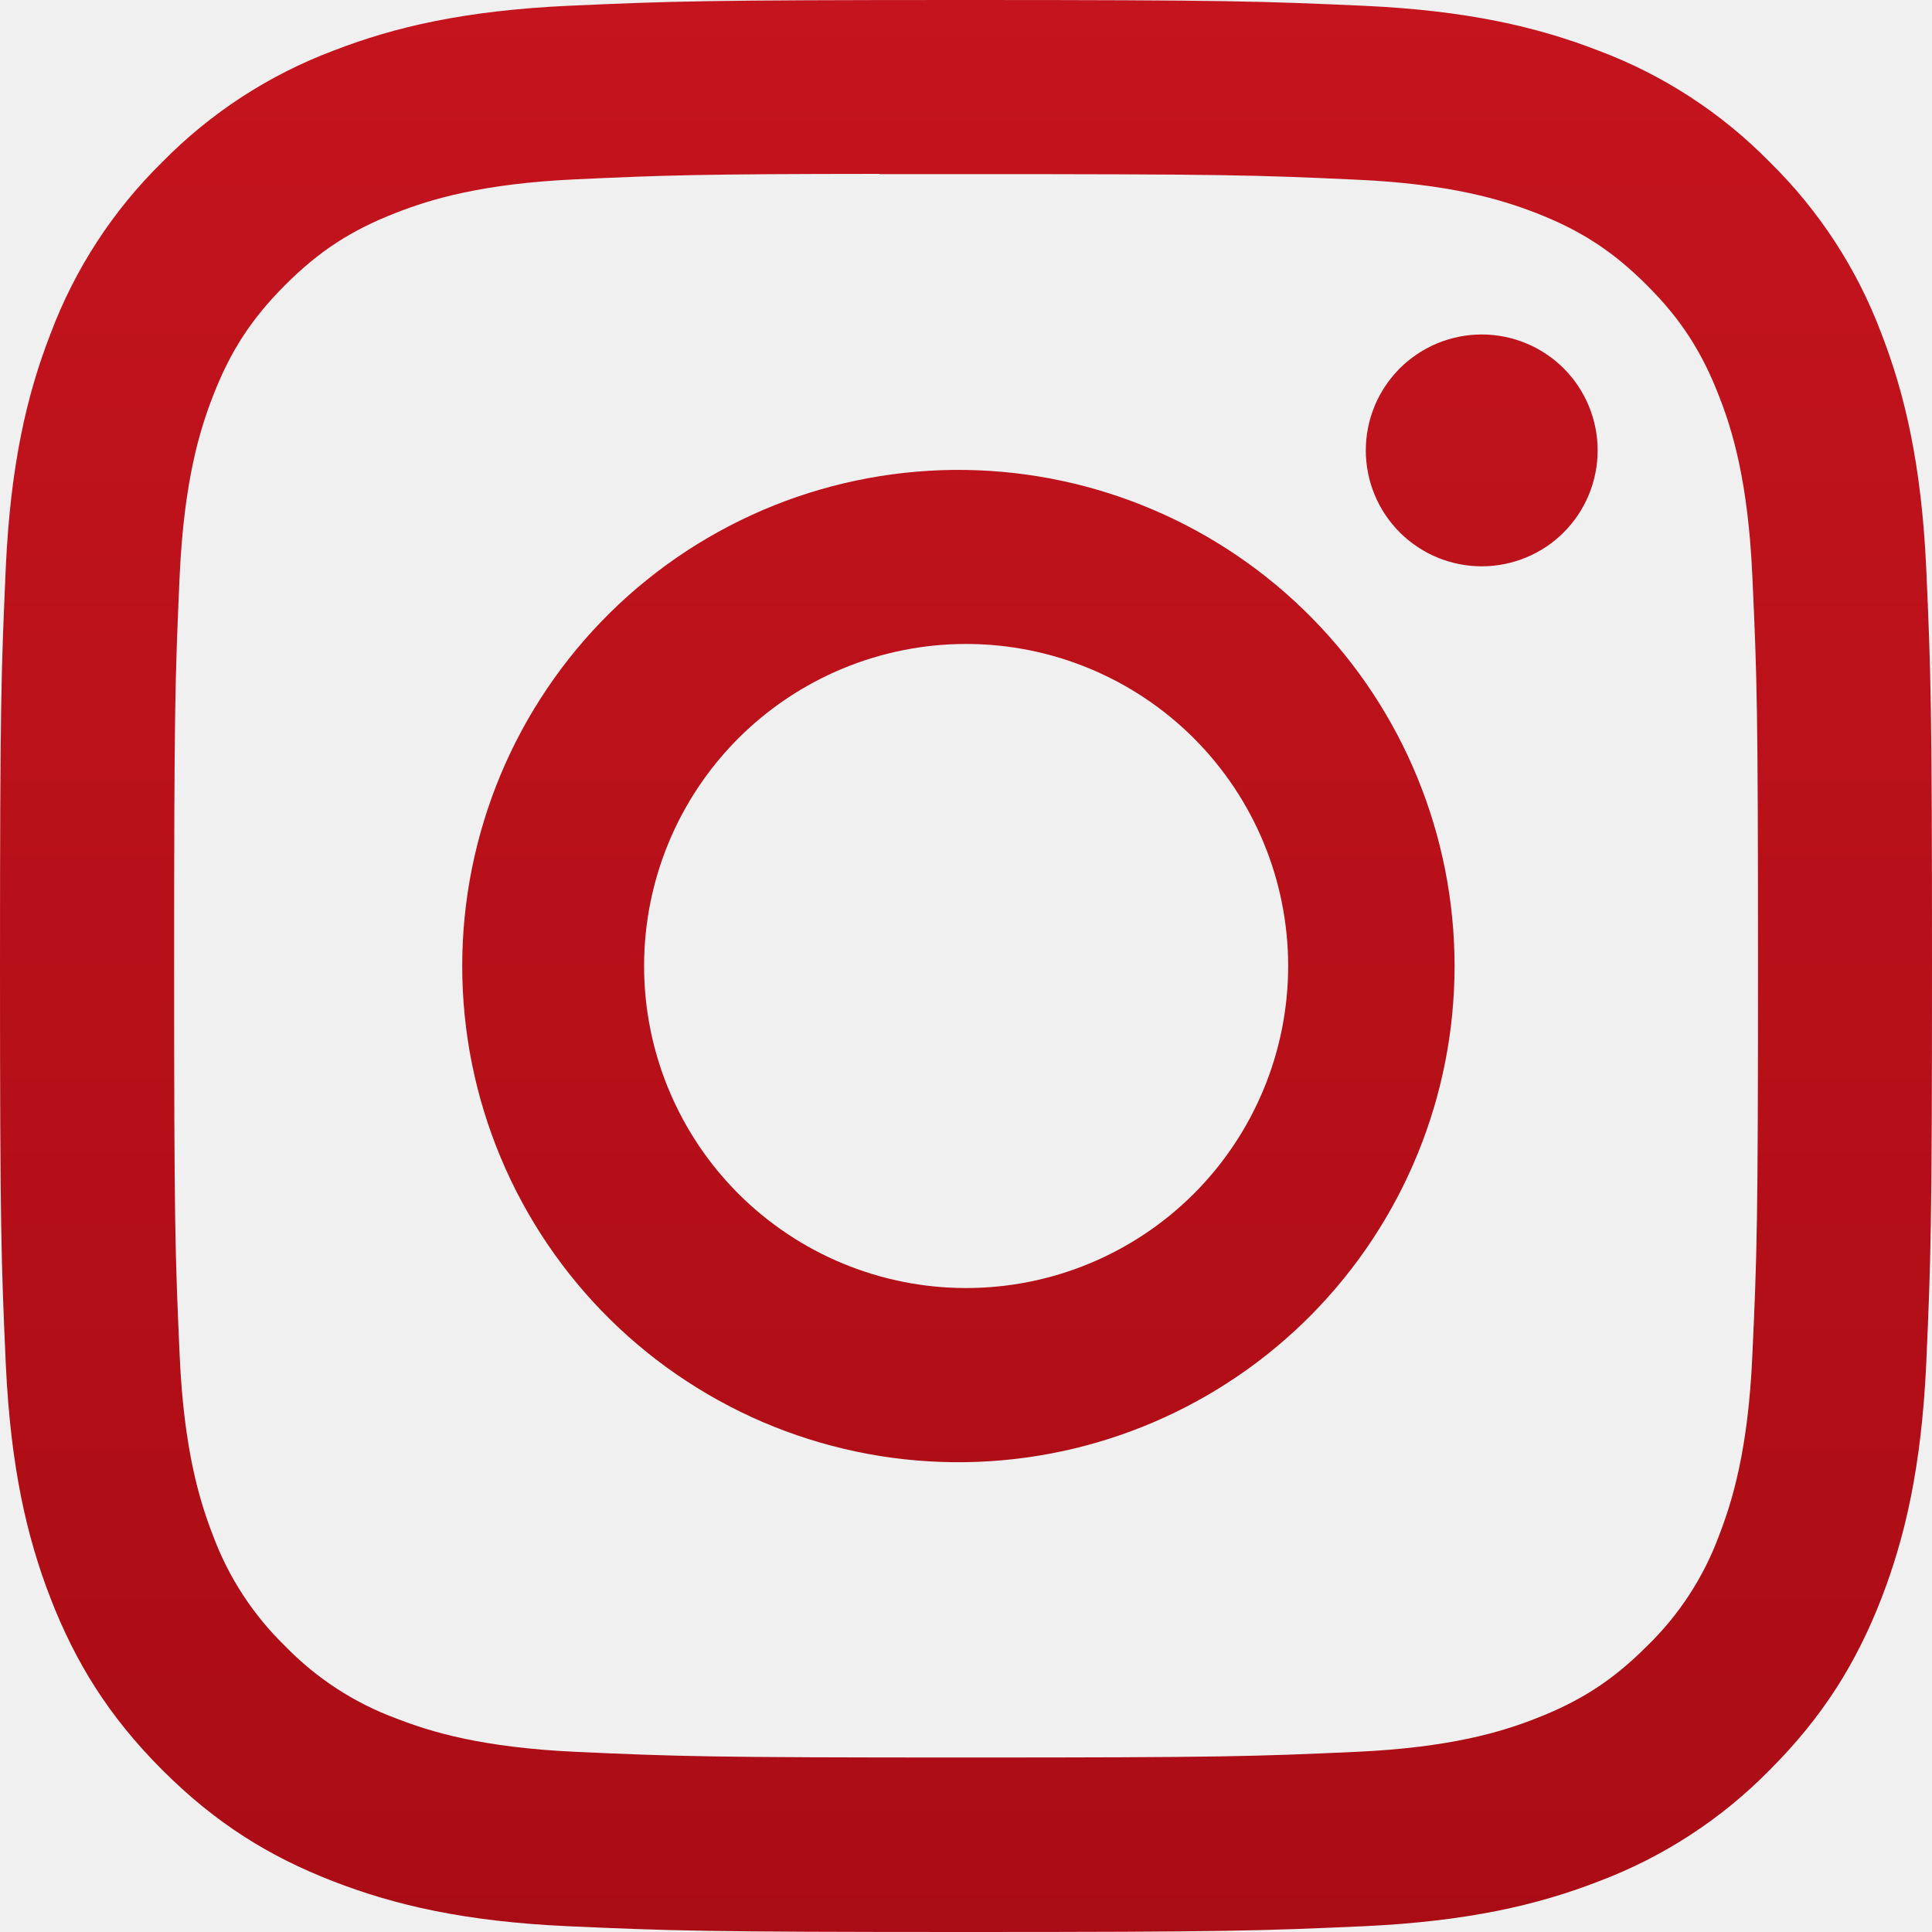
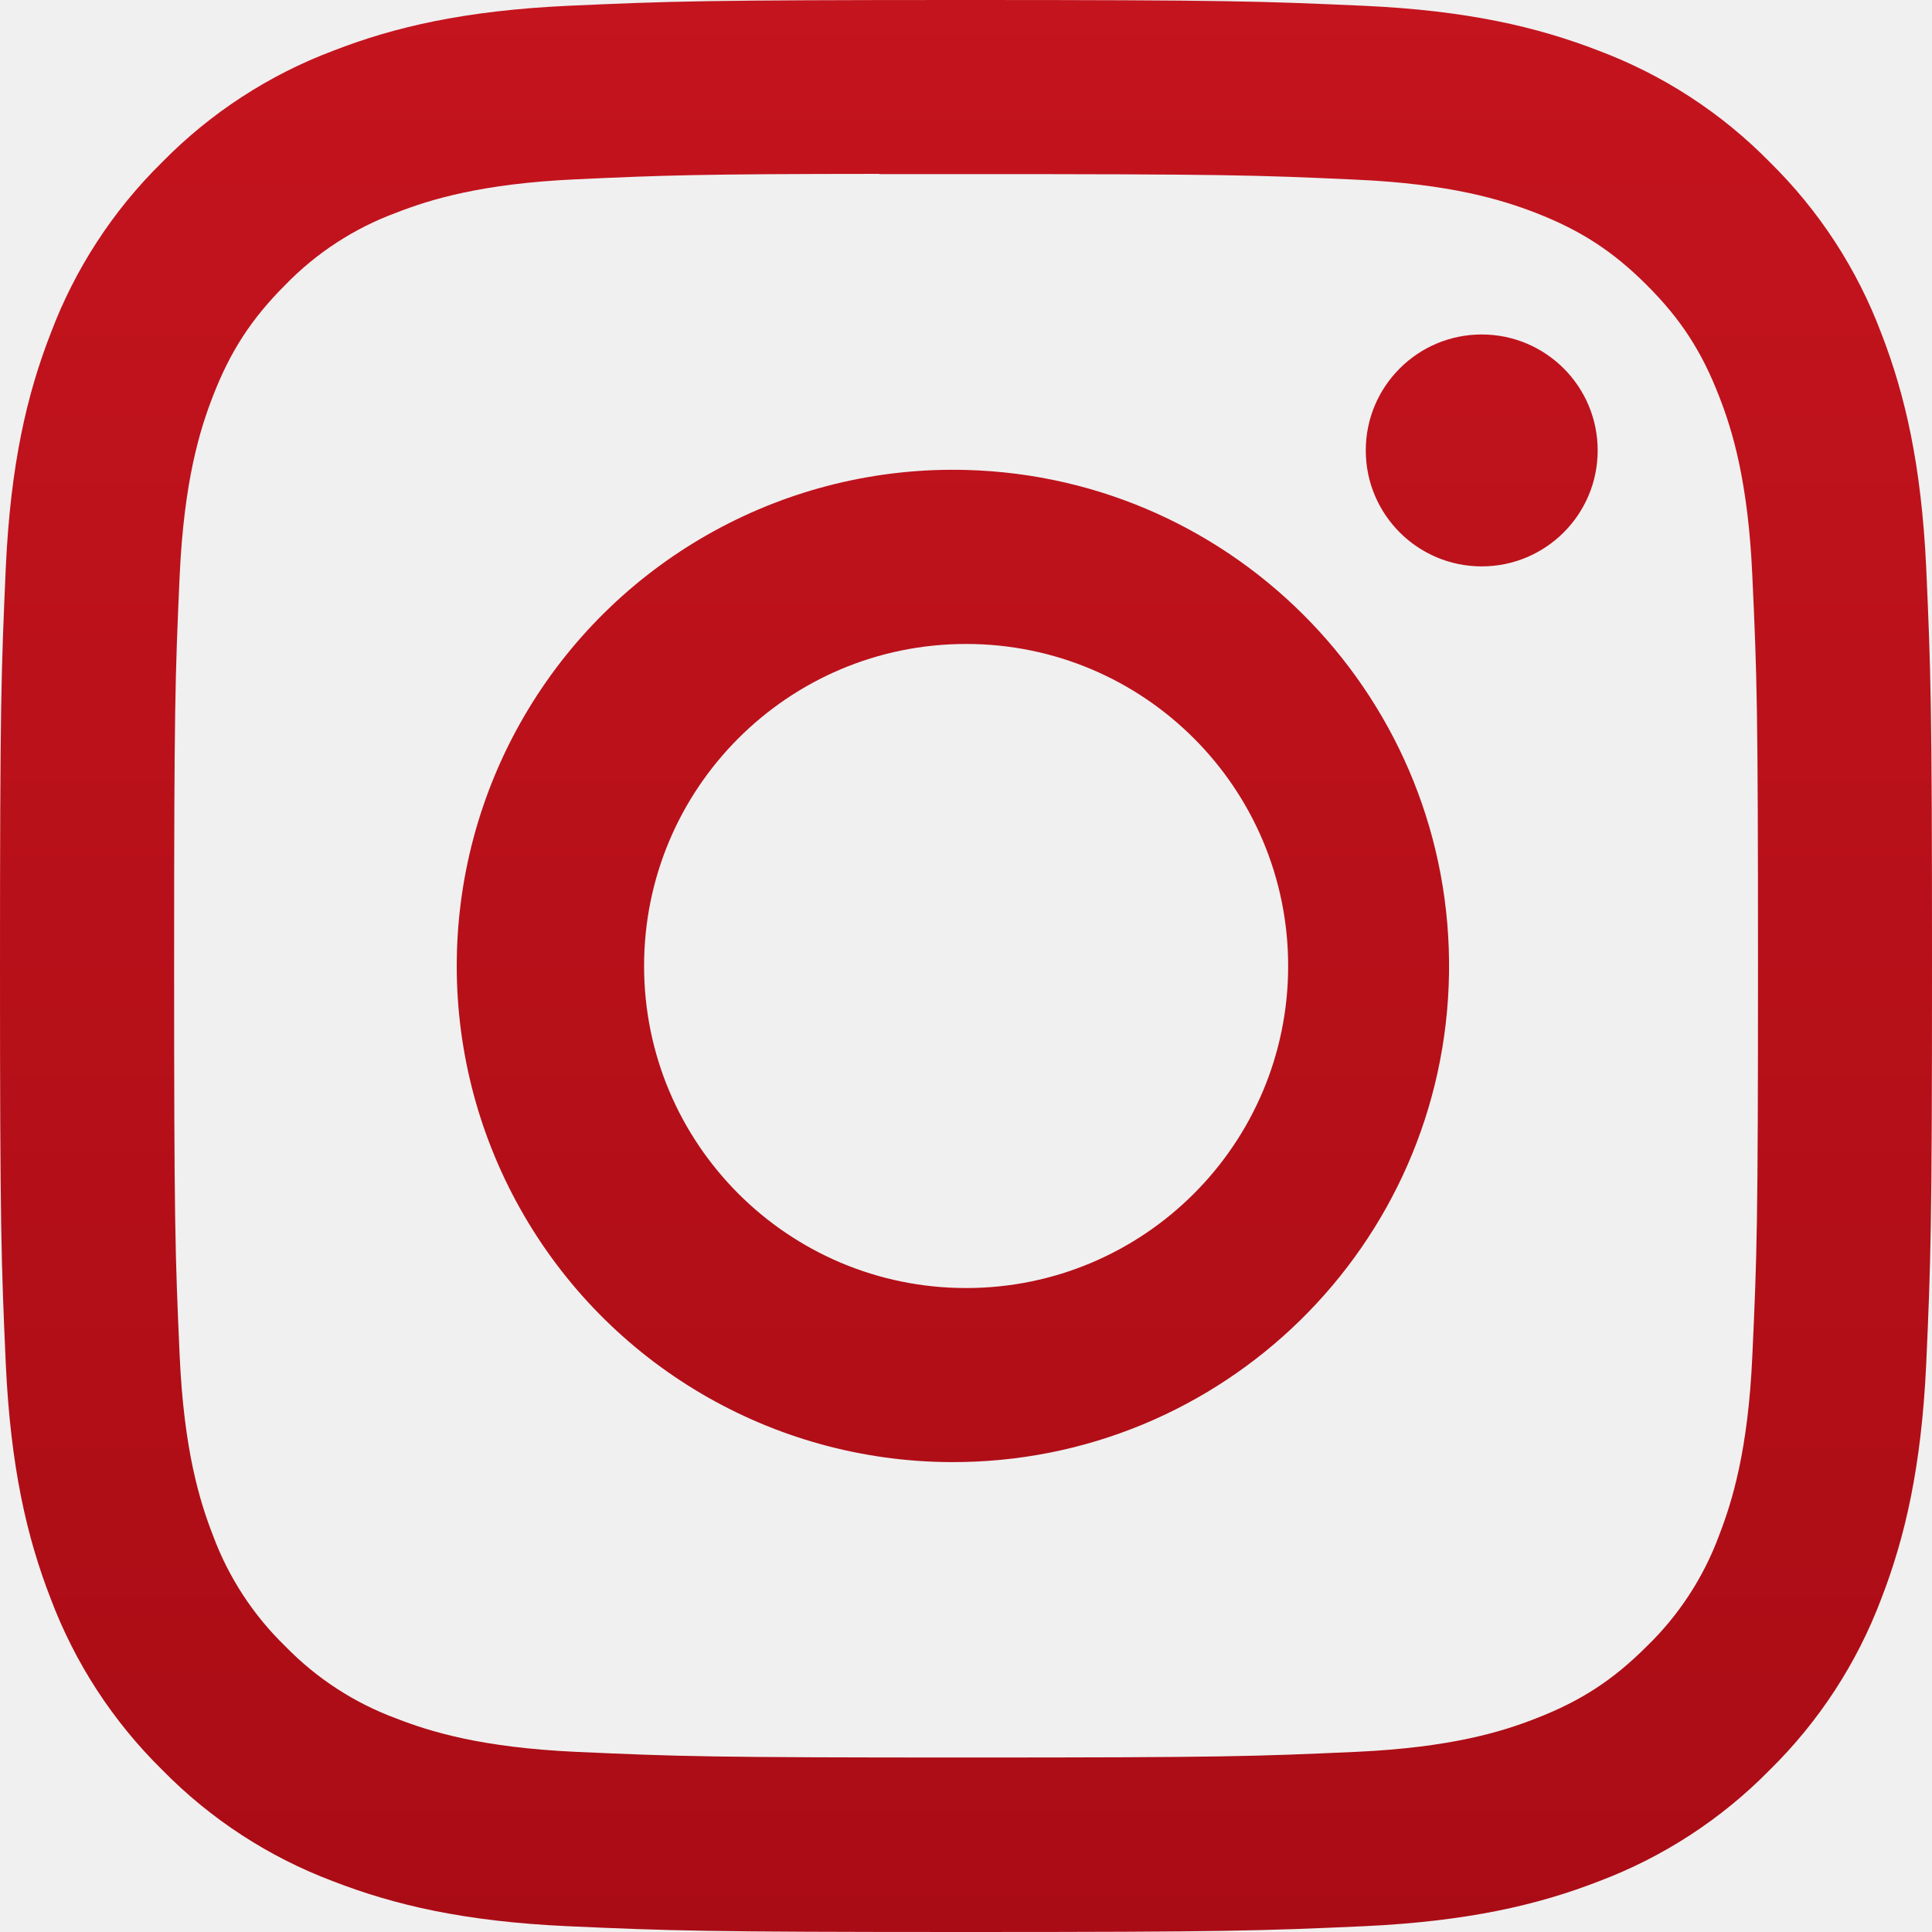
- <svg xmlns="http://www.w3.org/2000/svg" width="32" height="32" viewBox="0 0 32 32" fill="none">
-   <g clip-path="url(#clip0_18_77)">
-     <path d="M16 0C11.658 0 11.112 0.02 9.406 0.096C7.7 0.176 6.538 0.444 5.52 0.84C4.452 1.242 3.485 1.872 2.686 2.686C1.872 3.485 1.242 4.452 0.84 5.52C0.444 6.536 0.174 7.7 0.096 9.4C0.02 11.11 0 11.654 0 16.002C0 20.346 0.02 20.89 0.096 22.596C0.176 24.3 0.444 25.462 0.84 26.48C1.25 27.532 1.796 28.424 2.686 29.314C3.574 30.204 4.466 30.752 5.518 31.16C6.538 31.556 7.698 31.826 9.402 31.904C11.11 31.98 11.654 32 16 32C20.346 32 20.888 31.98 22.596 31.904C24.298 31.824 25.464 31.556 26.482 31.16C27.549 30.758 28.516 30.128 29.314 29.314C30.204 28.424 30.75 27.532 31.16 26.48C31.554 25.462 31.824 24.3 31.904 22.596C31.98 20.89 32 20.346 32 16C32 11.654 31.98 11.11 31.904 9.402C31.824 7.7 31.554 6.536 31.16 5.52C30.758 4.452 30.128 3.485 29.314 2.686C28.515 1.871 27.548 1.241 26.48 0.84C25.46 0.444 24.296 0.174 22.594 0.096C20.886 0.02 20.344 0 15.996 0H16.002H16ZM14.566 2.884H16.002C20.274 2.884 20.78 2.898 22.466 2.976C24.026 3.046 24.874 3.308 25.438 3.526C26.184 3.816 26.718 4.164 27.278 4.724C27.838 5.284 28.184 5.816 28.474 6.564C28.694 7.126 28.954 7.974 29.024 9.534C29.102 11.22 29.118 11.726 29.118 15.996C29.118 20.266 29.102 20.774 29.024 22.46C28.954 24.02 28.692 24.866 28.474 25.43C28.218 26.125 27.808 26.753 27.276 27.268C26.716 27.828 26.184 28.174 25.436 28.464C24.876 28.684 24.028 28.944 22.466 29.016C20.78 29.092 20.274 29.11 16.002 29.11C11.73 29.11 11.222 29.092 9.536 29.016C7.976 28.944 7.13 28.684 6.566 28.464C5.871 28.208 5.242 27.799 4.726 27.268C4.194 26.752 3.783 26.123 3.526 25.428C3.308 24.866 3.046 24.018 2.976 22.458C2.9 20.772 2.884 20.266 2.884 15.992C2.884 11.72 2.9 11.216 2.976 9.53C3.048 7.97 3.308 7.122 3.528 6.558C3.818 5.812 4.166 5.278 4.726 4.718C5.286 4.158 5.818 3.812 6.566 3.522C7.13 3.302 7.976 3.042 9.536 2.97C11.012 2.902 11.584 2.882 14.566 2.88V2.884ZM24.542 5.54C24.29 5.54 24.04 5.59 23.807 5.686C23.574 5.783 23.363 5.924 23.184 6.102C23.006 6.281 22.865 6.492 22.768 6.725C22.672 6.958 22.622 7.208 22.622 7.46C22.622 7.712 22.672 7.962 22.768 8.195C22.865 8.428 23.006 8.639 23.184 8.818C23.363 8.996 23.574 9.137 23.807 9.234C24.04 9.33 24.29 9.38 24.542 9.38C25.051 9.38 25.54 9.178 25.9 8.818C26.26 8.458 26.462 7.969 26.462 7.46C26.462 6.951 26.26 6.462 25.9 6.102C25.54 5.742 25.051 5.54 24.542 5.54ZM16.002 7.784C14.912 7.767 13.83 7.967 12.818 8.372C11.806 8.778 10.885 9.38 10.108 10.145C9.332 10.91 8.715 11.821 8.294 12.826C7.873 13.832 7.656 14.911 7.656 16.001C7.656 17.091 7.873 18.17 8.294 19.175C8.715 20.181 9.332 21.092 10.108 21.857C10.885 22.622 11.806 23.224 12.818 23.63C13.83 24.035 14.912 24.235 16.002 24.218C18.159 24.184 20.216 23.304 21.73 21.767C23.244 20.229 24.092 18.158 24.092 16.001C24.092 13.844 23.244 11.773 21.73 10.236C20.216 8.698 18.159 7.818 16.002 7.784ZM16.002 10.666C17.417 10.666 18.773 11.228 19.774 12.228C20.774 13.229 21.336 14.585 21.336 16C21.336 17.415 20.774 18.771 19.774 19.772C18.773 20.772 17.417 21.334 16.002 21.334C14.587 21.334 13.231 20.772 12.23 19.772C11.23 18.771 10.668 17.415 10.668 16C10.668 14.585 11.23 13.229 12.23 12.228C13.231 11.228 14.587 10.666 16.002 10.666Z" fill="url(#paint0_linear_18_77)" />
+ <svg xmlns="http://www.w3.org/2000/svg" width="32" height="32" fill="none">
+   <g clip-path="url(#a)">
+     <path fill="url(#b)" d="M16 0c-4.342 0-4.888.02-6.594.096C7.7.176 6.538.444 5.52.84a7.834 7.834 0 0 0-2.834 1.846A7.854 7.854 0 0 0 .84 5.52C.444 6.536.174 7.7.096 9.4.02 11.11 0 11.654 0 16.002c0 4.344.02 4.888.096 6.594.08 1.704.348 2.866.744 3.884a7.858 7.858 0 0 0 1.846 2.834 7.808 7.808 0 0 0 2.832 1.846c1.02.396 2.18.666 3.884.744C11.11 31.98 11.654 32 16 32s4.888-.02 6.596-.096c1.702-.08 2.868-.348 3.886-.744a7.831 7.831 0 0 0 2.832-1.846 7.858 7.858 0 0 0 1.846-2.834c.394-1.018.664-2.18.744-3.884C31.98 20.89 32 20.346 32 16s-.02-4.89-.096-6.598c-.08-1.702-.35-2.866-.744-3.882a7.853 7.853 0 0 0-1.846-2.834A7.822 7.822 0 0 0 26.48.84C25.46.444 24.296.174 22.594.096 20.886.02 20.344 0 15.996 0h.006H16Zm-1.434 2.884h1.436c4.272 0 4.778.014 6.464.092 1.56.07 2.408.332 2.972.55.746.29 1.28.638 1.84 1.198.56.56.906 1.092 1.196 1.84.22.562.48 1.41.55 2.97.078 1.686.094 2.192.094 6.462s-.016 4.778-.094 6.464c-.07 1.56-.332 2.406-.55 2.97a4.94 4.94 0 0 1-1.198 1.838c-.56.56-1.092.906-1.84 1.196-.56.22-1.408.48-2.97.552-1.686.076-2.192.094-6.464.094s-4.78-.018-6.466-.094c-1.56-.072-2.406-.332-2.97-.552a4.956 4.956 0 0 1-1.84-1.196 4.96 4.96 0 0 1-1.2-1.84c-.218-.562-.48-1.41-.55-2.97-.076-1.686-.092-2.192-.092-6.466 0-4.272.016-4.776.092-6.462.072-1.56.332-2.408.552-2.972.29-.746.638-1.28 1.198-1.84a4.943 4.943 0 0 1 1.84-1.196c.564-.22 1.41-.48 2.97-.552 1.476-.068 2.048-.088 5.03-.09v.004Zm9.976 2.656a1.92 1.92 0 1 0 0 3.841 1.92 1.92 0 0 0 0-3.841Zm-8.54 2.244a8.218 8.218 0 1 0-.256 16.433 8.218 8.218 0 0 0 .256-16.433Zm0 2.882a5.334 5.334 0 1 1 0 10.668 5.334 5.334 0 0 1 0-10.668Z" />
  </g>
  <defs>
-     <linearGradient id="paint0_linear_18_77" x1="16" y1="0" x2="16" y2="32" gradientUnits="userSpaceOnUse">
+     <linearGradient id="b" x1="16" x2="16" y1="0" y2="32" gradientUnits="userSpaceOnUse">
      <stop stop-color="#C4141E" />
      <stop offset="1" stop-color="#AA0C15" />
    </linearGradient>
-     <clipPath id="clip0_18_77">
-       <rect width="32" height="32" fill="white" />
+     <clipPath id="a">
+       <path fill="#fff" d="M0 0h32v32H0z" />
    </clipPath>
  </defs>
</svg>
